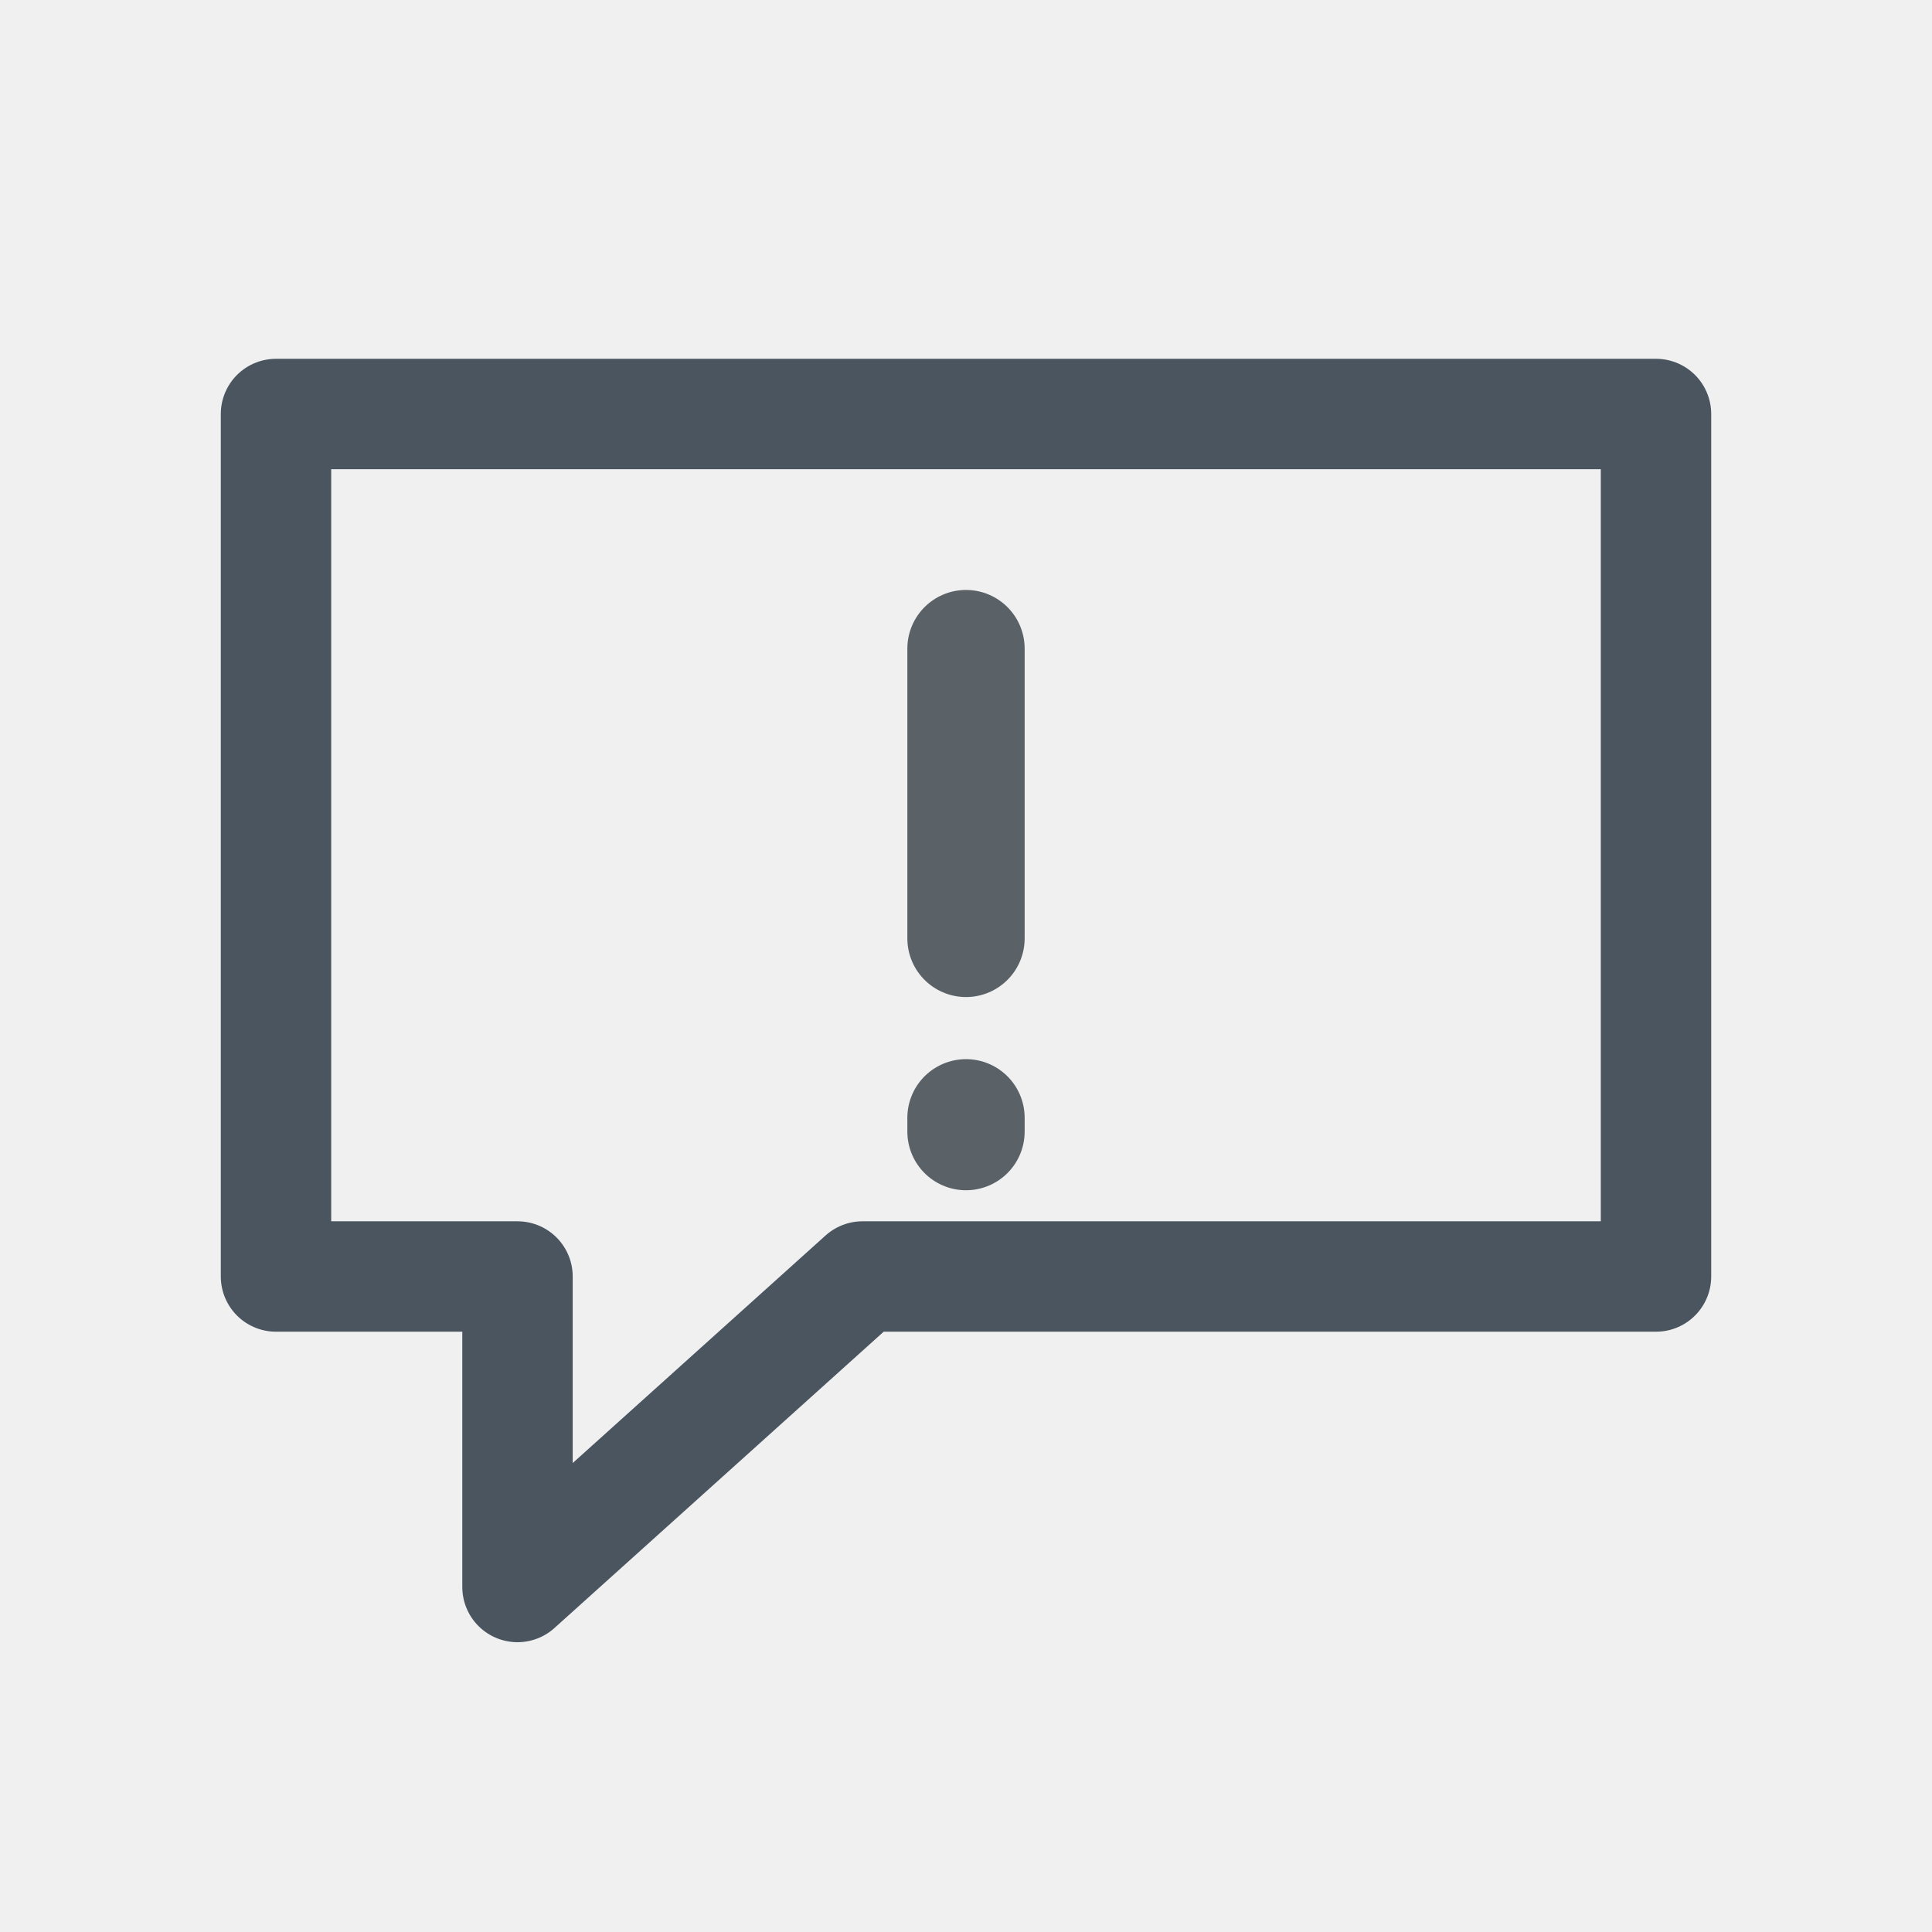
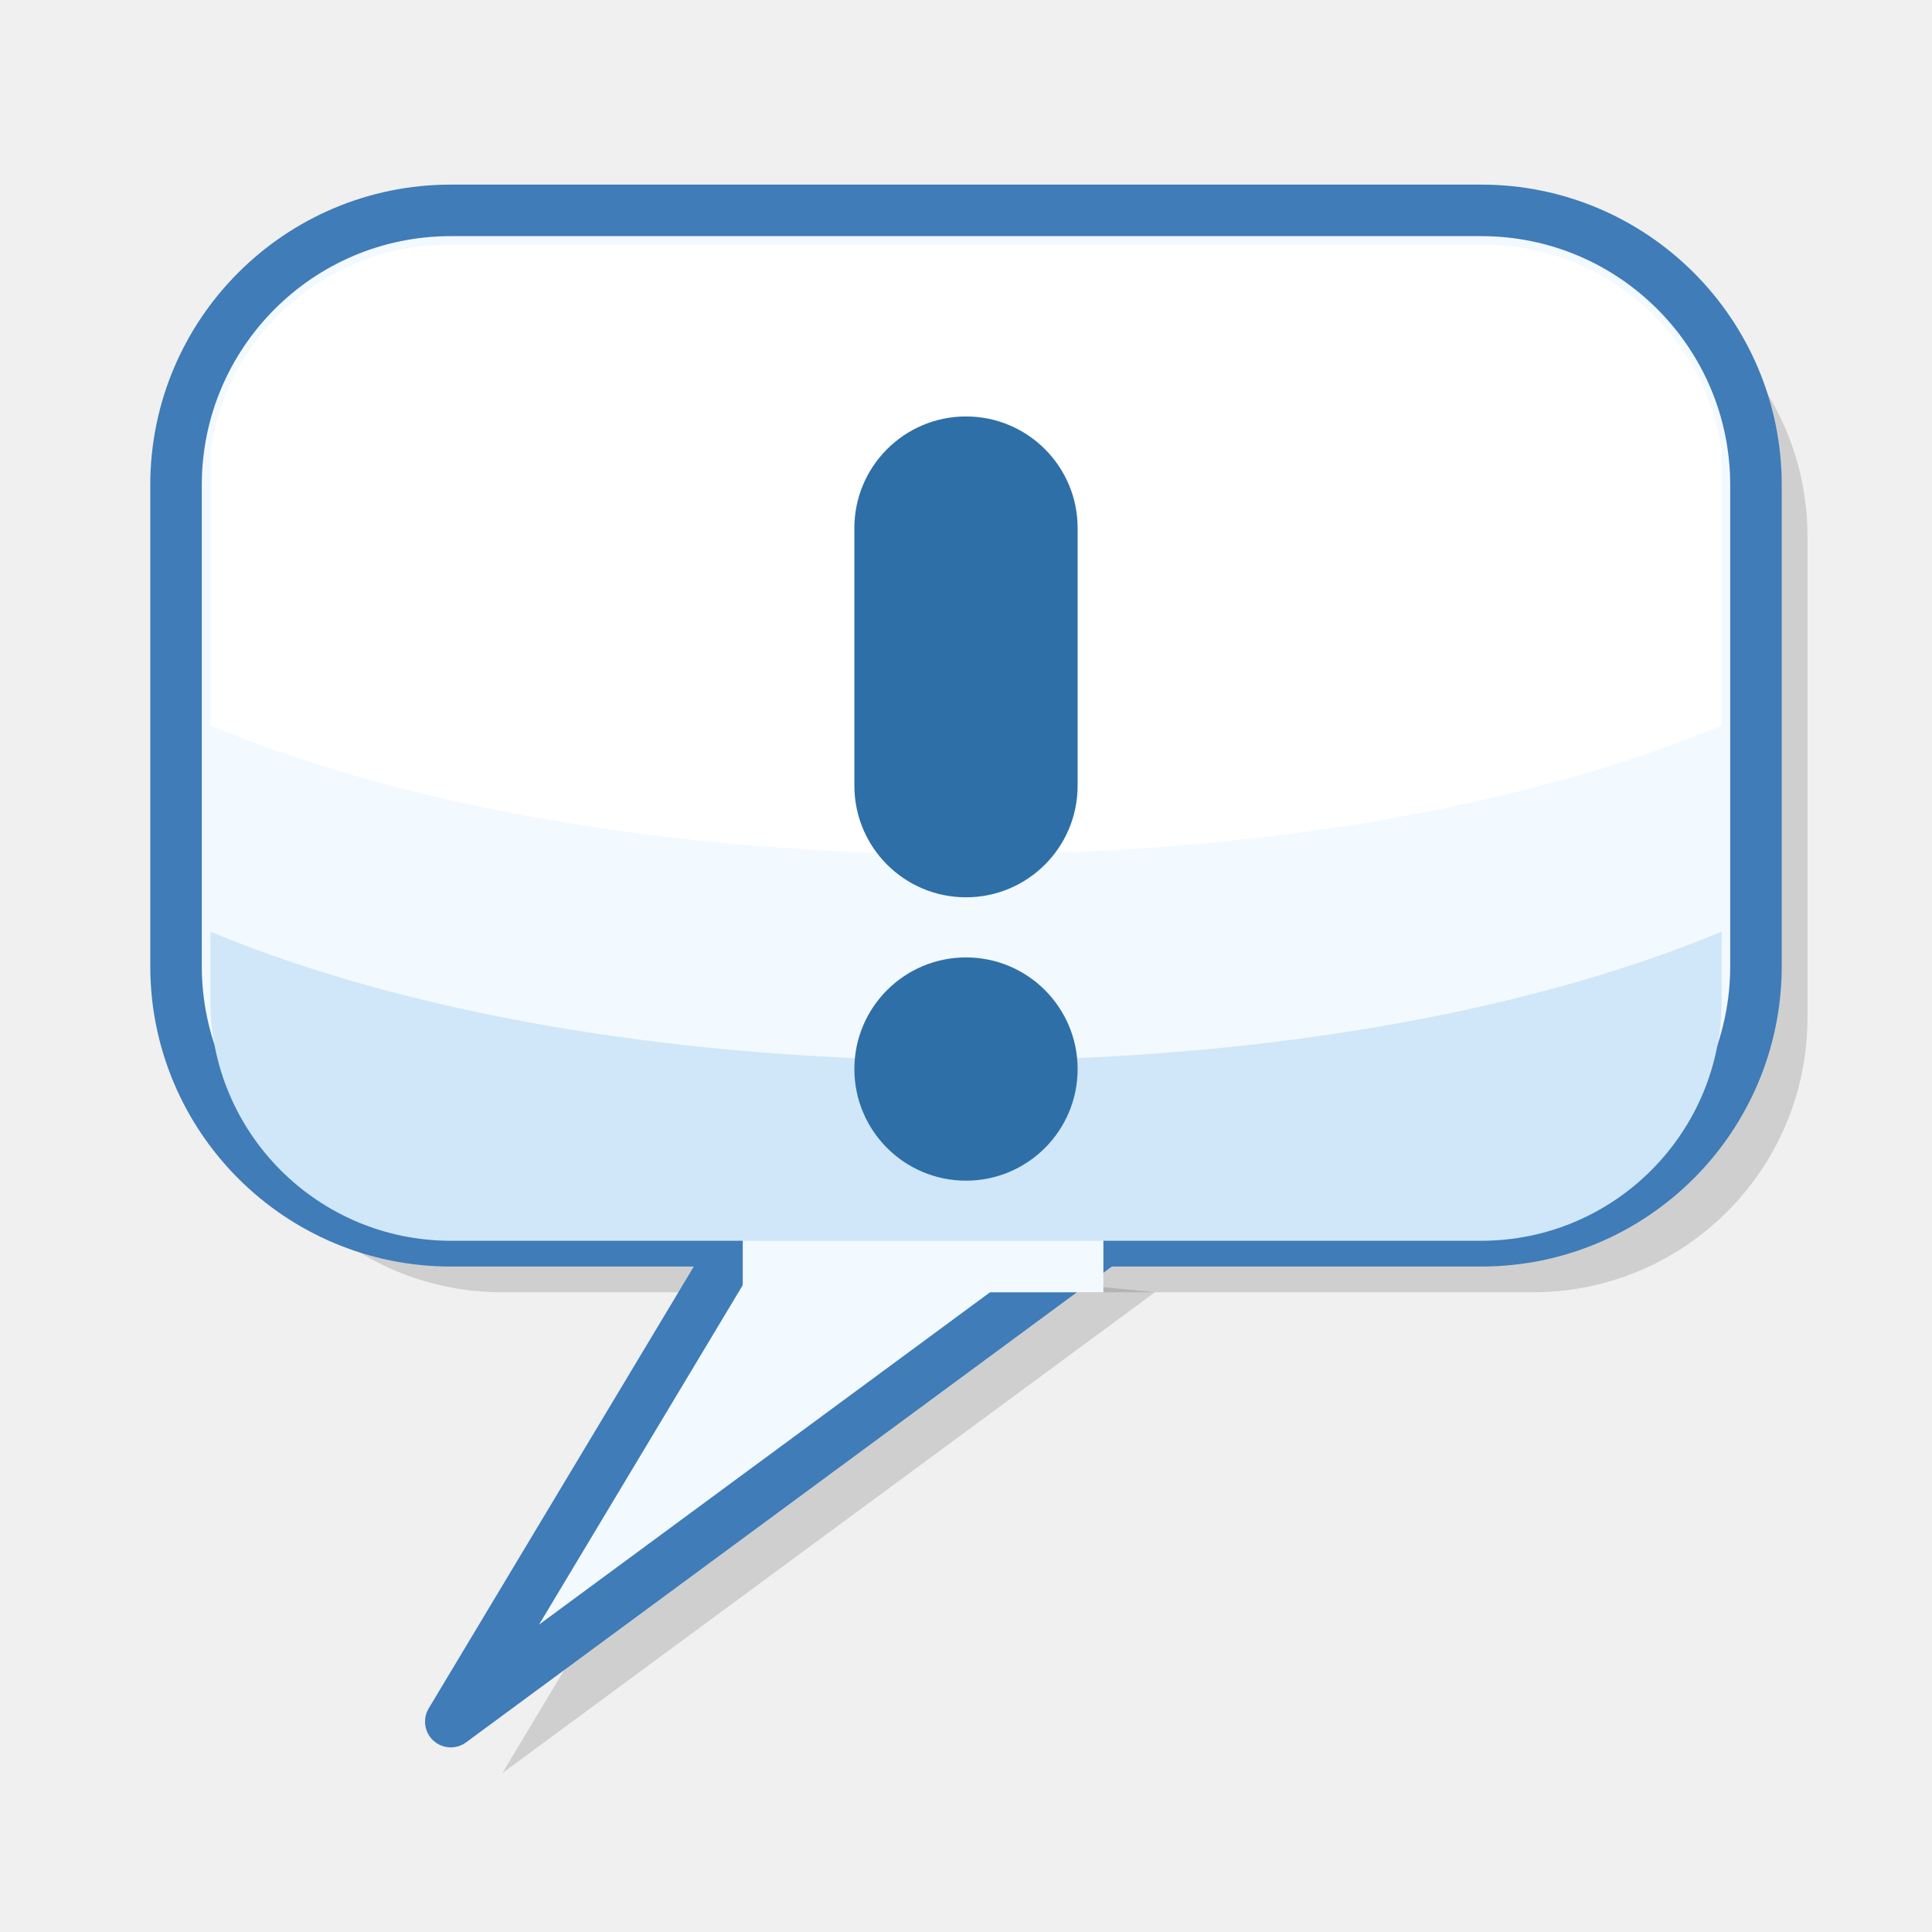
- <svg width="28" height="28" viewBox="0 0 28 28" fill="none" stroke-linecap="round" stroke-linejoin="round">
-   <g stroke="#4a5560" stroke-width="1.6">
-     <path d="M4 6h20v12.5H12.5L7.5 23v-4.5H4z" />
-   </g>
-   <g stroke="#5a6268" stroke-width="1.7">
-     <path d="M14 9.4v4.2" />
-     <path d="M14 16.2v.2" />
-   </g>
+ <svg xmlns="http://www.w3.org/2000/svg" width="28" height="28" viewBox="-56.25 -56.25 112.5 112.5">
+   <path d="M -9,17 L -27,47 L 11,19 Z" fill="#000000" opacity="0.14" />
+   <rect x="-43" y="-41" width="92" height="60" rx="16" fill="#000000" opacity="0.14" />
+   <path d="M -12,14 L -30,44 L 8,16 Z" fill="#F2F9FF" stroke="#3F7CB8" stroke-width="3" stroke-linejoin="round" />
+   <rect x="-46" y="-44" width="92" height="60" rx="16" fill="#F2F9FF" stroke="#3F7CB8" stroke-width="3" />
+   <rect x="-13" y="10" width="21" height="9" fill="#F2F9FF" />
+   <path d="M -44,-30 A 14,14 0 0 1 -30,-42 L 30,-42 A 14,14 0 0 1 44,-30 L 44,-14 C 20,-4 -20,-4 -44,-14 Z" fill="#FFFFFF" />
+   <path d="M -44,-2 C -20,8 20,8 44,-2 L 44,2 A 14,14 0 0 1 30,16 L -30,16 A 14,14 0 0 1 -44,2 Z" fill="#CFE7F8" />
+   <rect x="-6.5" y="-32" width="13" height="28" rx="6.5" fill="#2E6FA8" />
+   <circle cx="0" cy="6" r="6.5" fill="#2E6FA8" />
</svg>
